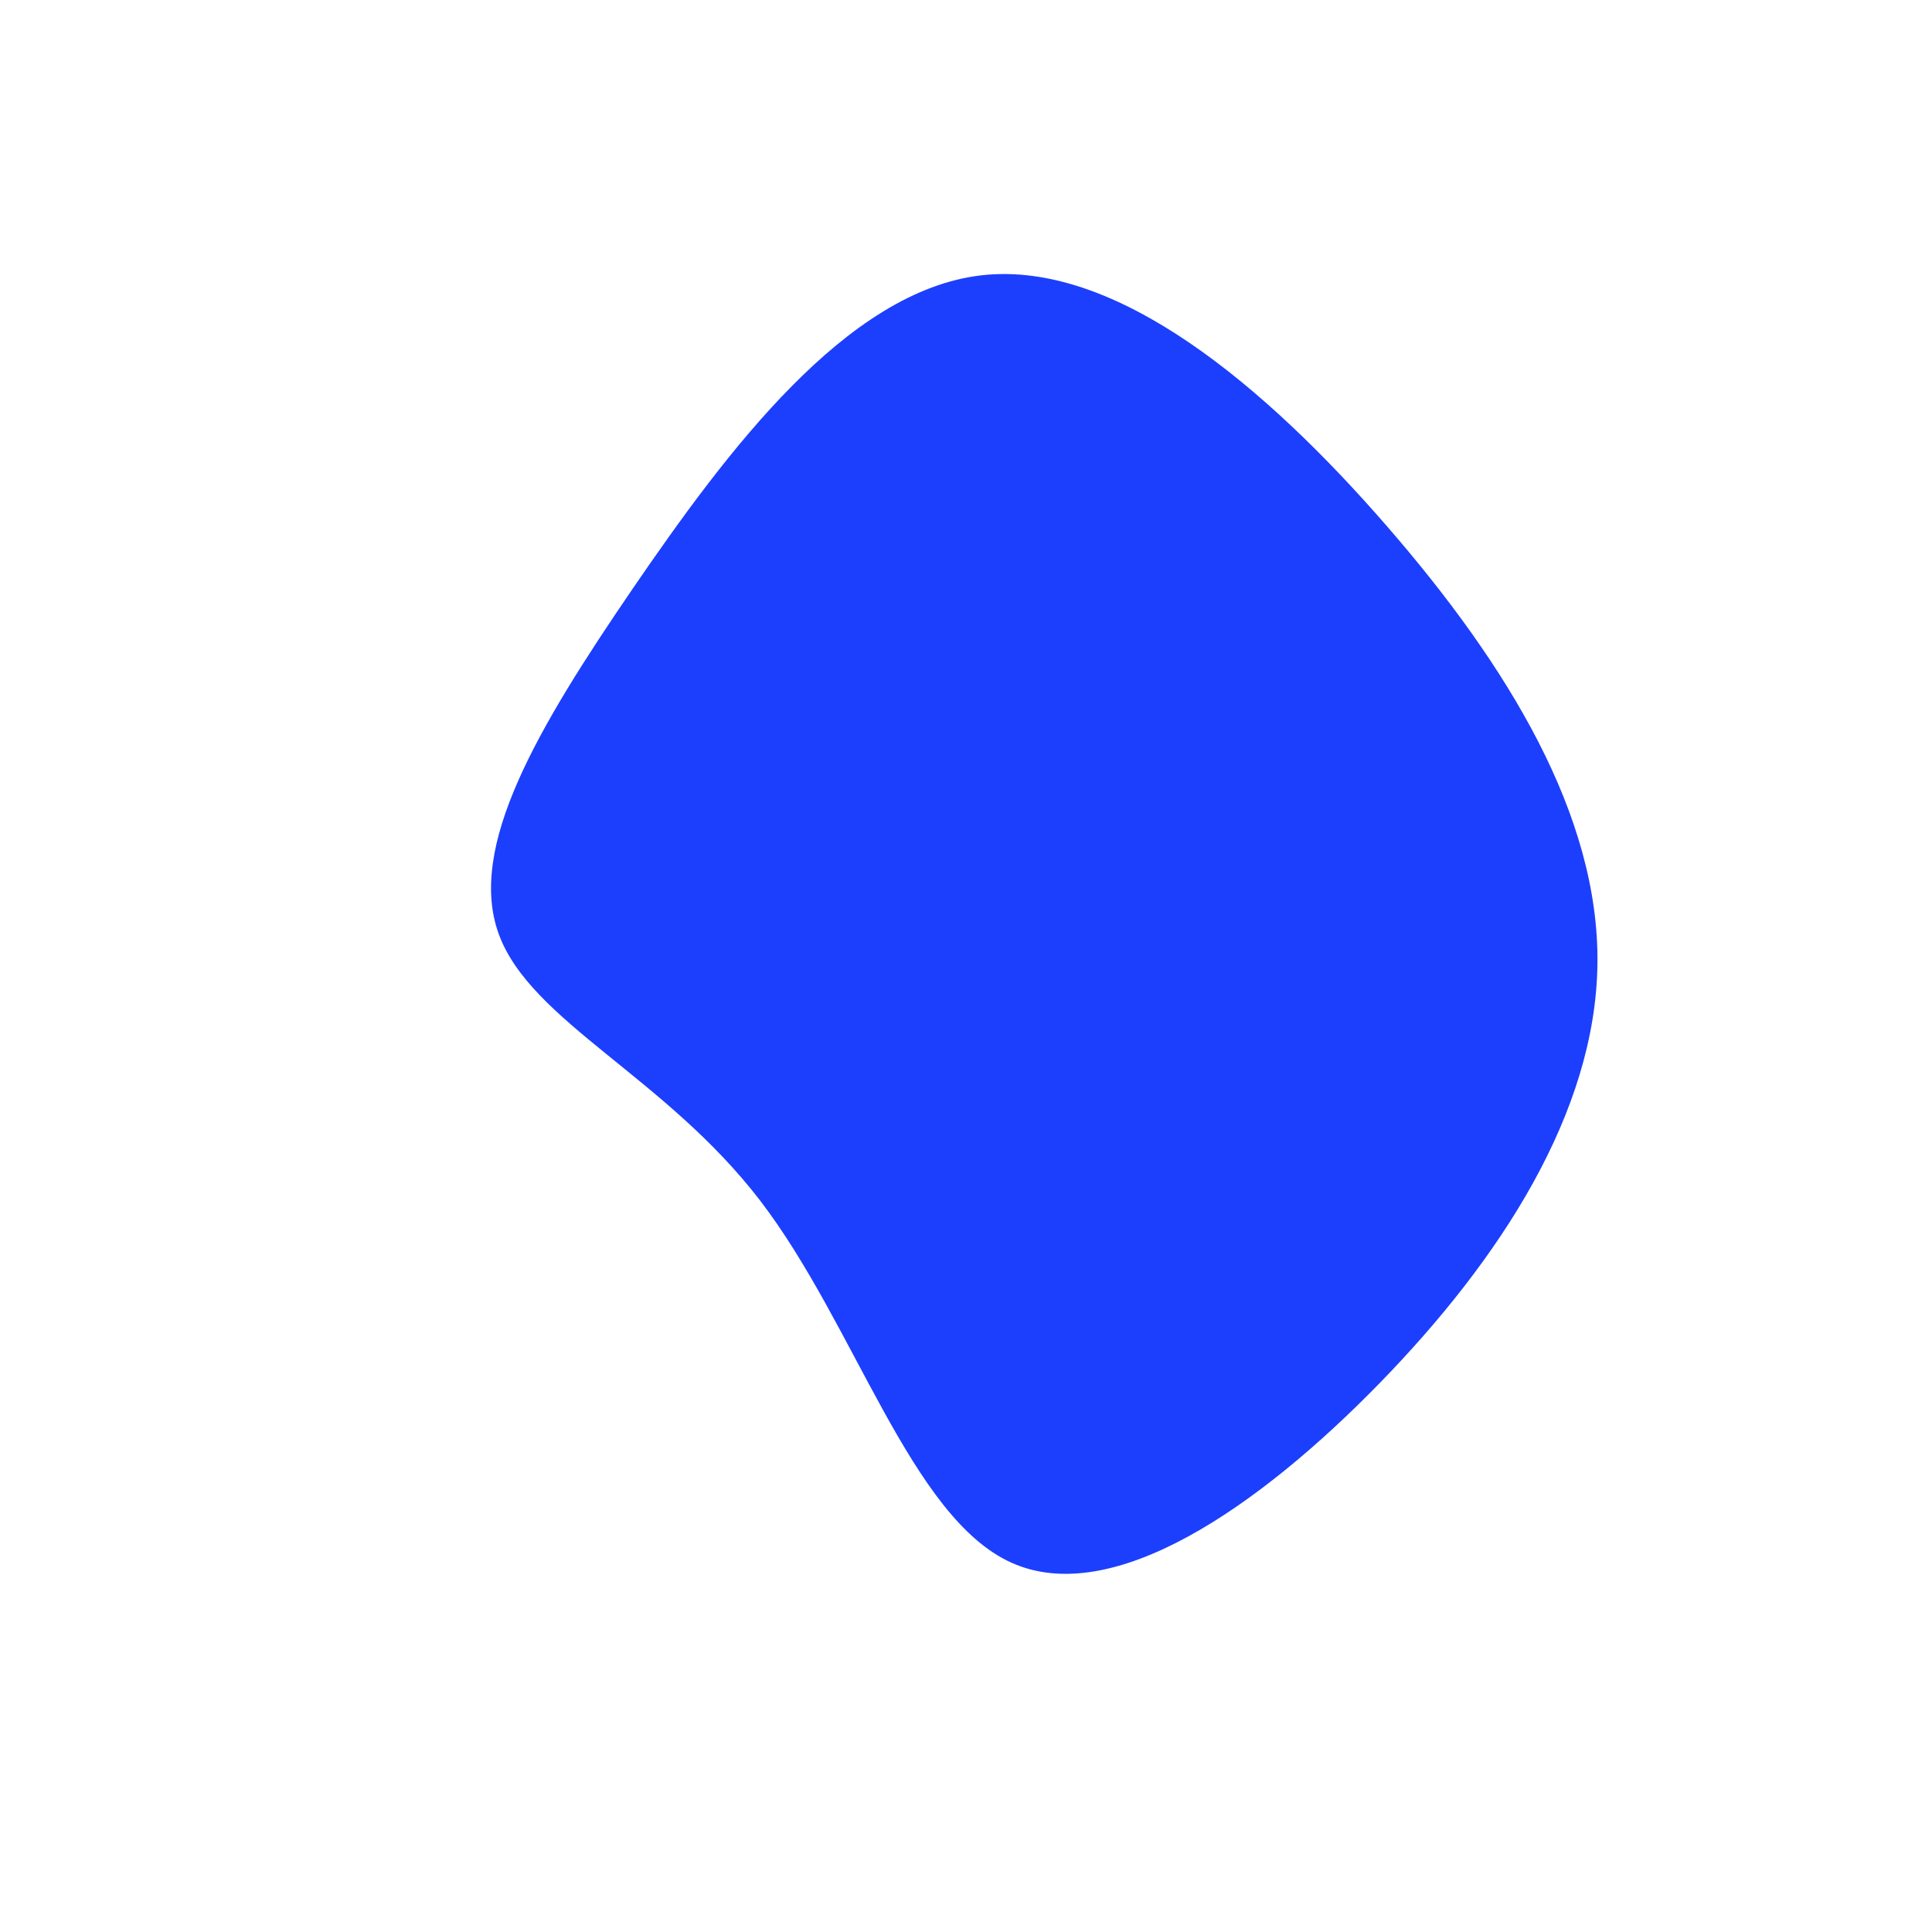
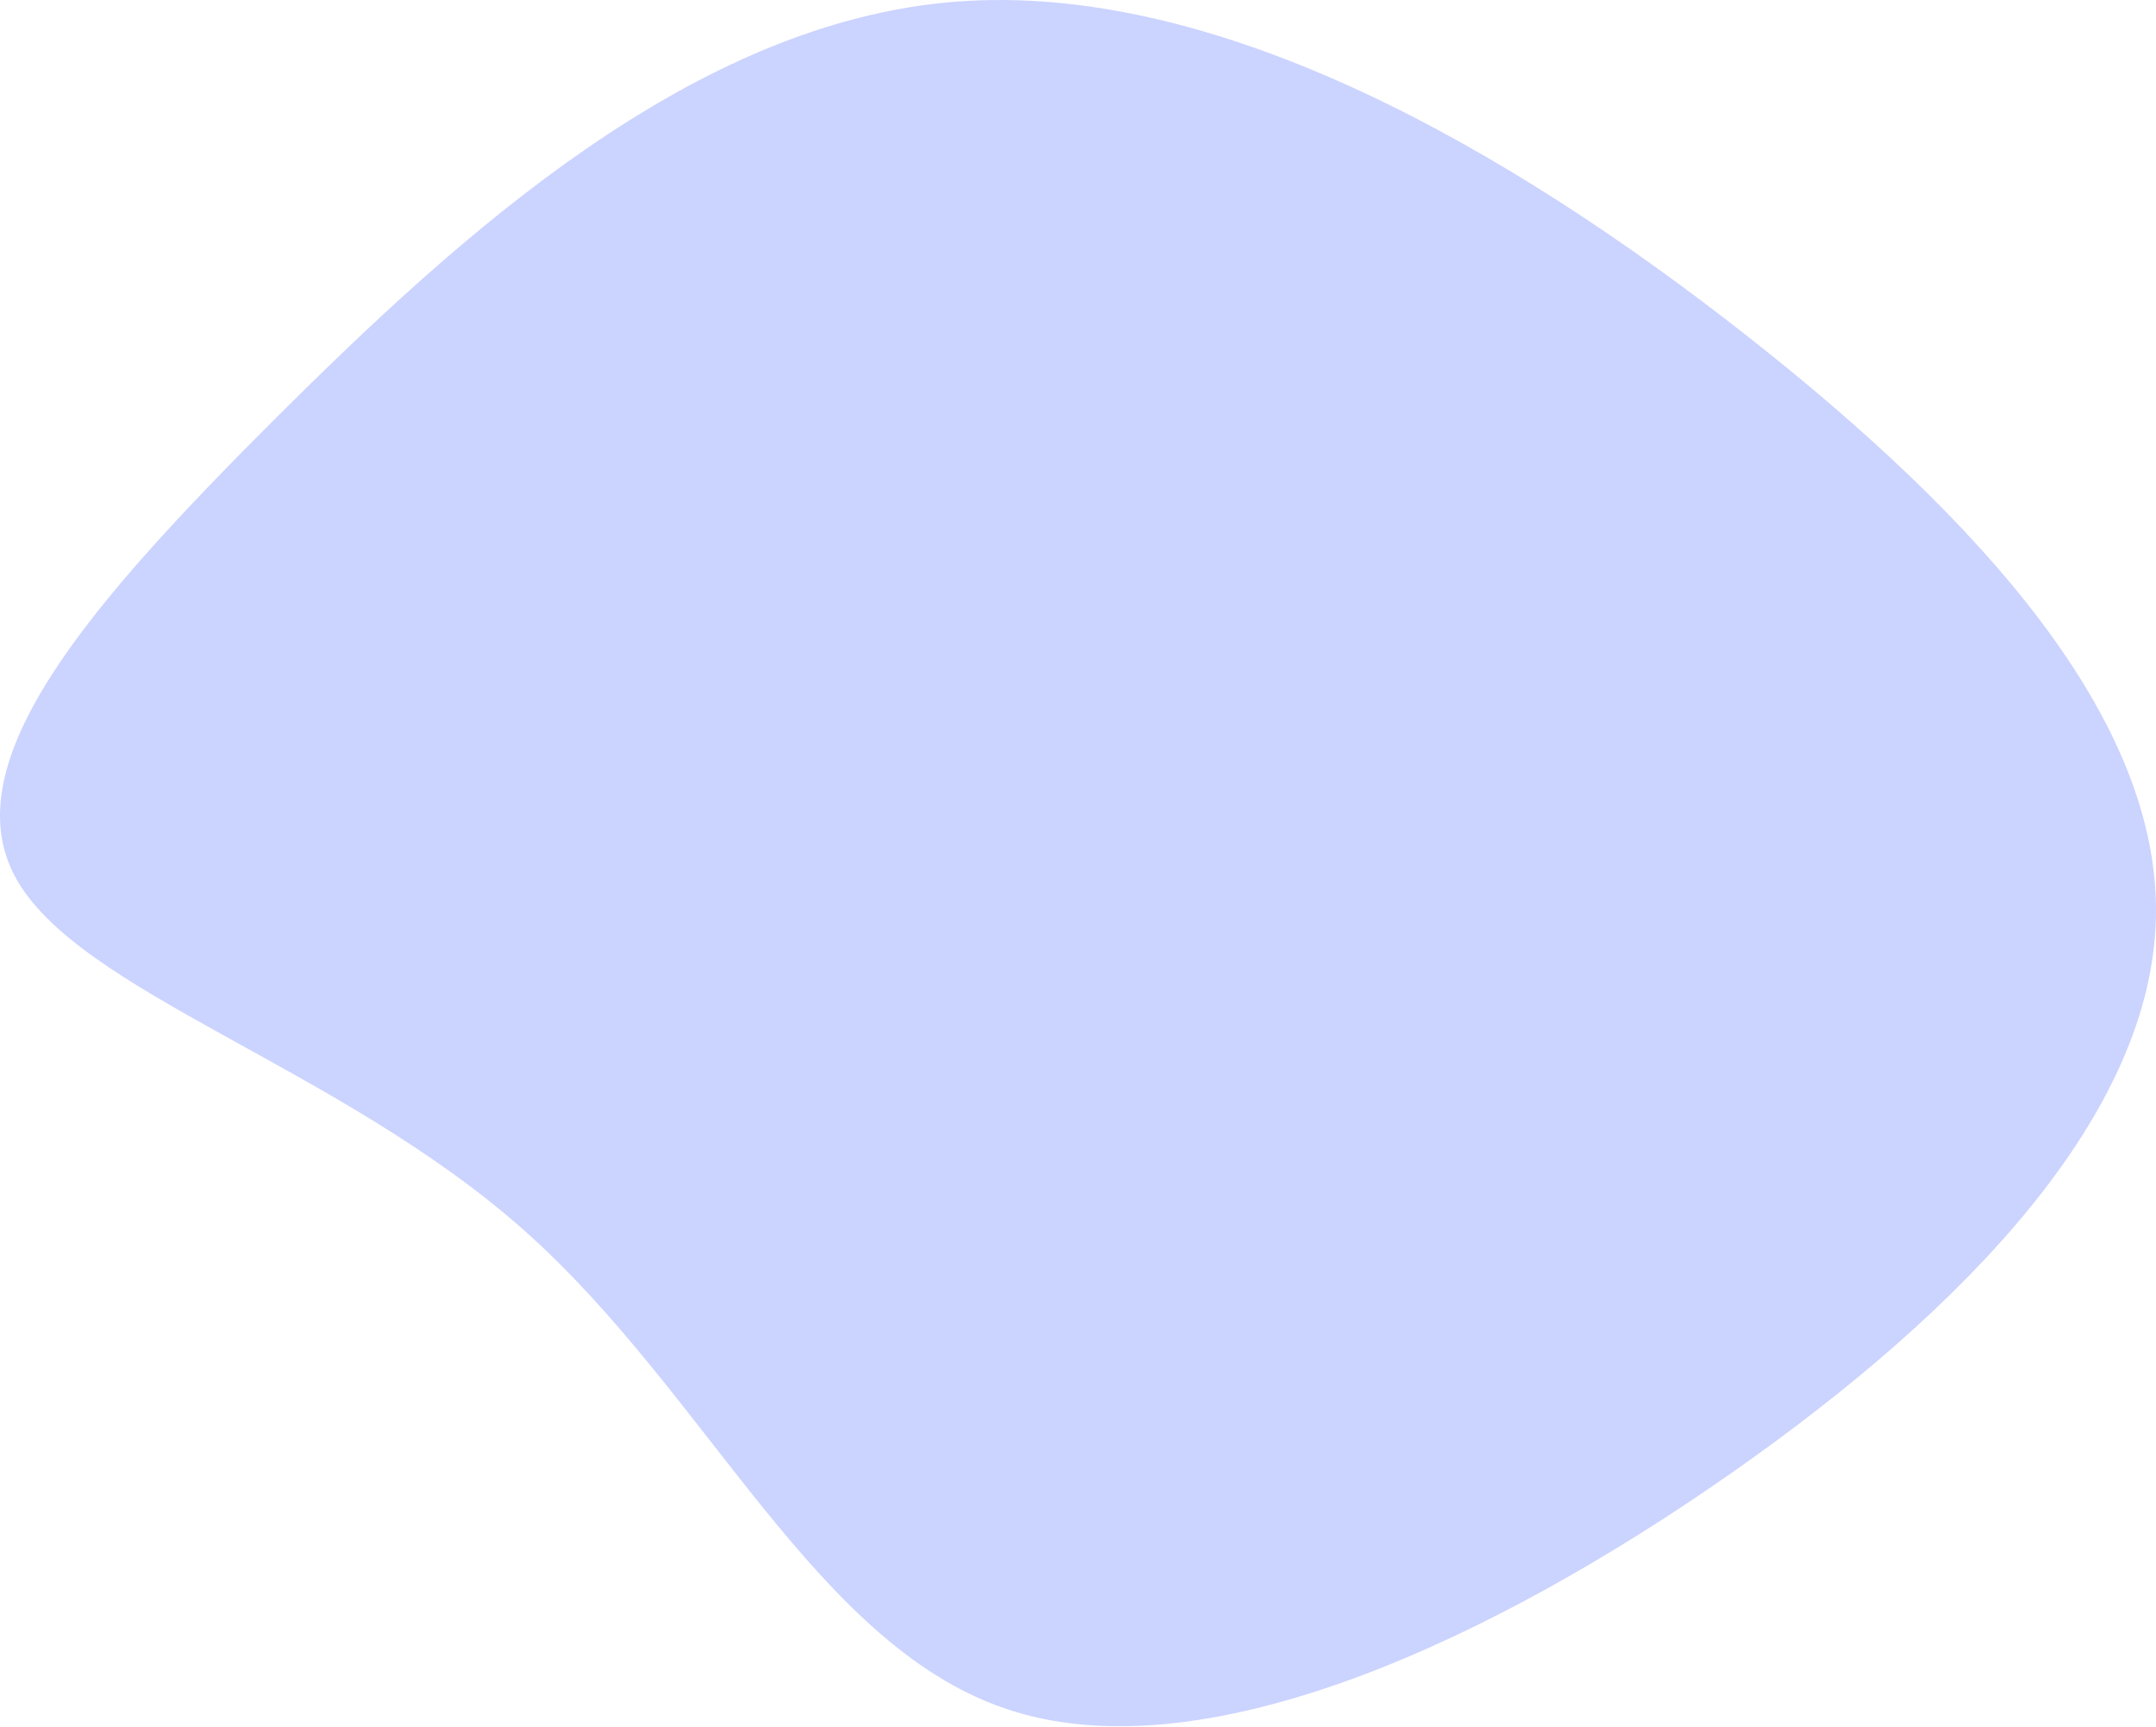
- <svg xmlns="http://www.w3.org/2000/svg" width="600" height="600" viewBox="0 0 600 600">
-   <g transform="translate(300,300)">
-     <path d="M130.8,-136.5C168.3,-93.3,196.7,-46.7,196.1,-0.6C195.5,45.5,166,91,128.5,129.5C91,168,45.5,199.5,14.1,185.3C-17.2,171.2,-34.4,111.4,-63.9,72.9C-93.4,34.4,-135.2,17.2,-145.1,-9.9C-155,-37,-133,-74,-103.5,-117.2C-74,-160.3,-37,-209.7,4.8,-214.5C46.7,-219.3,93.3,-179.7,130.8,-136.5Z" fill="#1c3ffd" />
+ <svg xmlns="http://www.w3.org/2000/svg" width="814.012" height="651.573" viewBox="0 0 814.012 651.573">
+   <g id="blob-shape_3_" data-name="blob-shape (3)" transform="translate(123.505 227.896)" opacity="0.23">
+     <path id="Path_2587" data-name="Path 2587" d="M511.791-88.354C600.628-18.624,667.906,56.6,666.485,131.007s-71.306,147.855-160.143,210S309.718,454,235.332,431.075c-74.149-22.759-114.9-119.285-184.78-181.429S-118.355,159.738-141.808,116-113.143,12.529-43.259-57.2C26.626-126.771,114.278-206.509,213.3-214.257,312.561-222,422.955-158.085,511.791-88.354Z" transform="translate(24 -13)" fill="#1c3ffd" />
  </g>
</svg>
